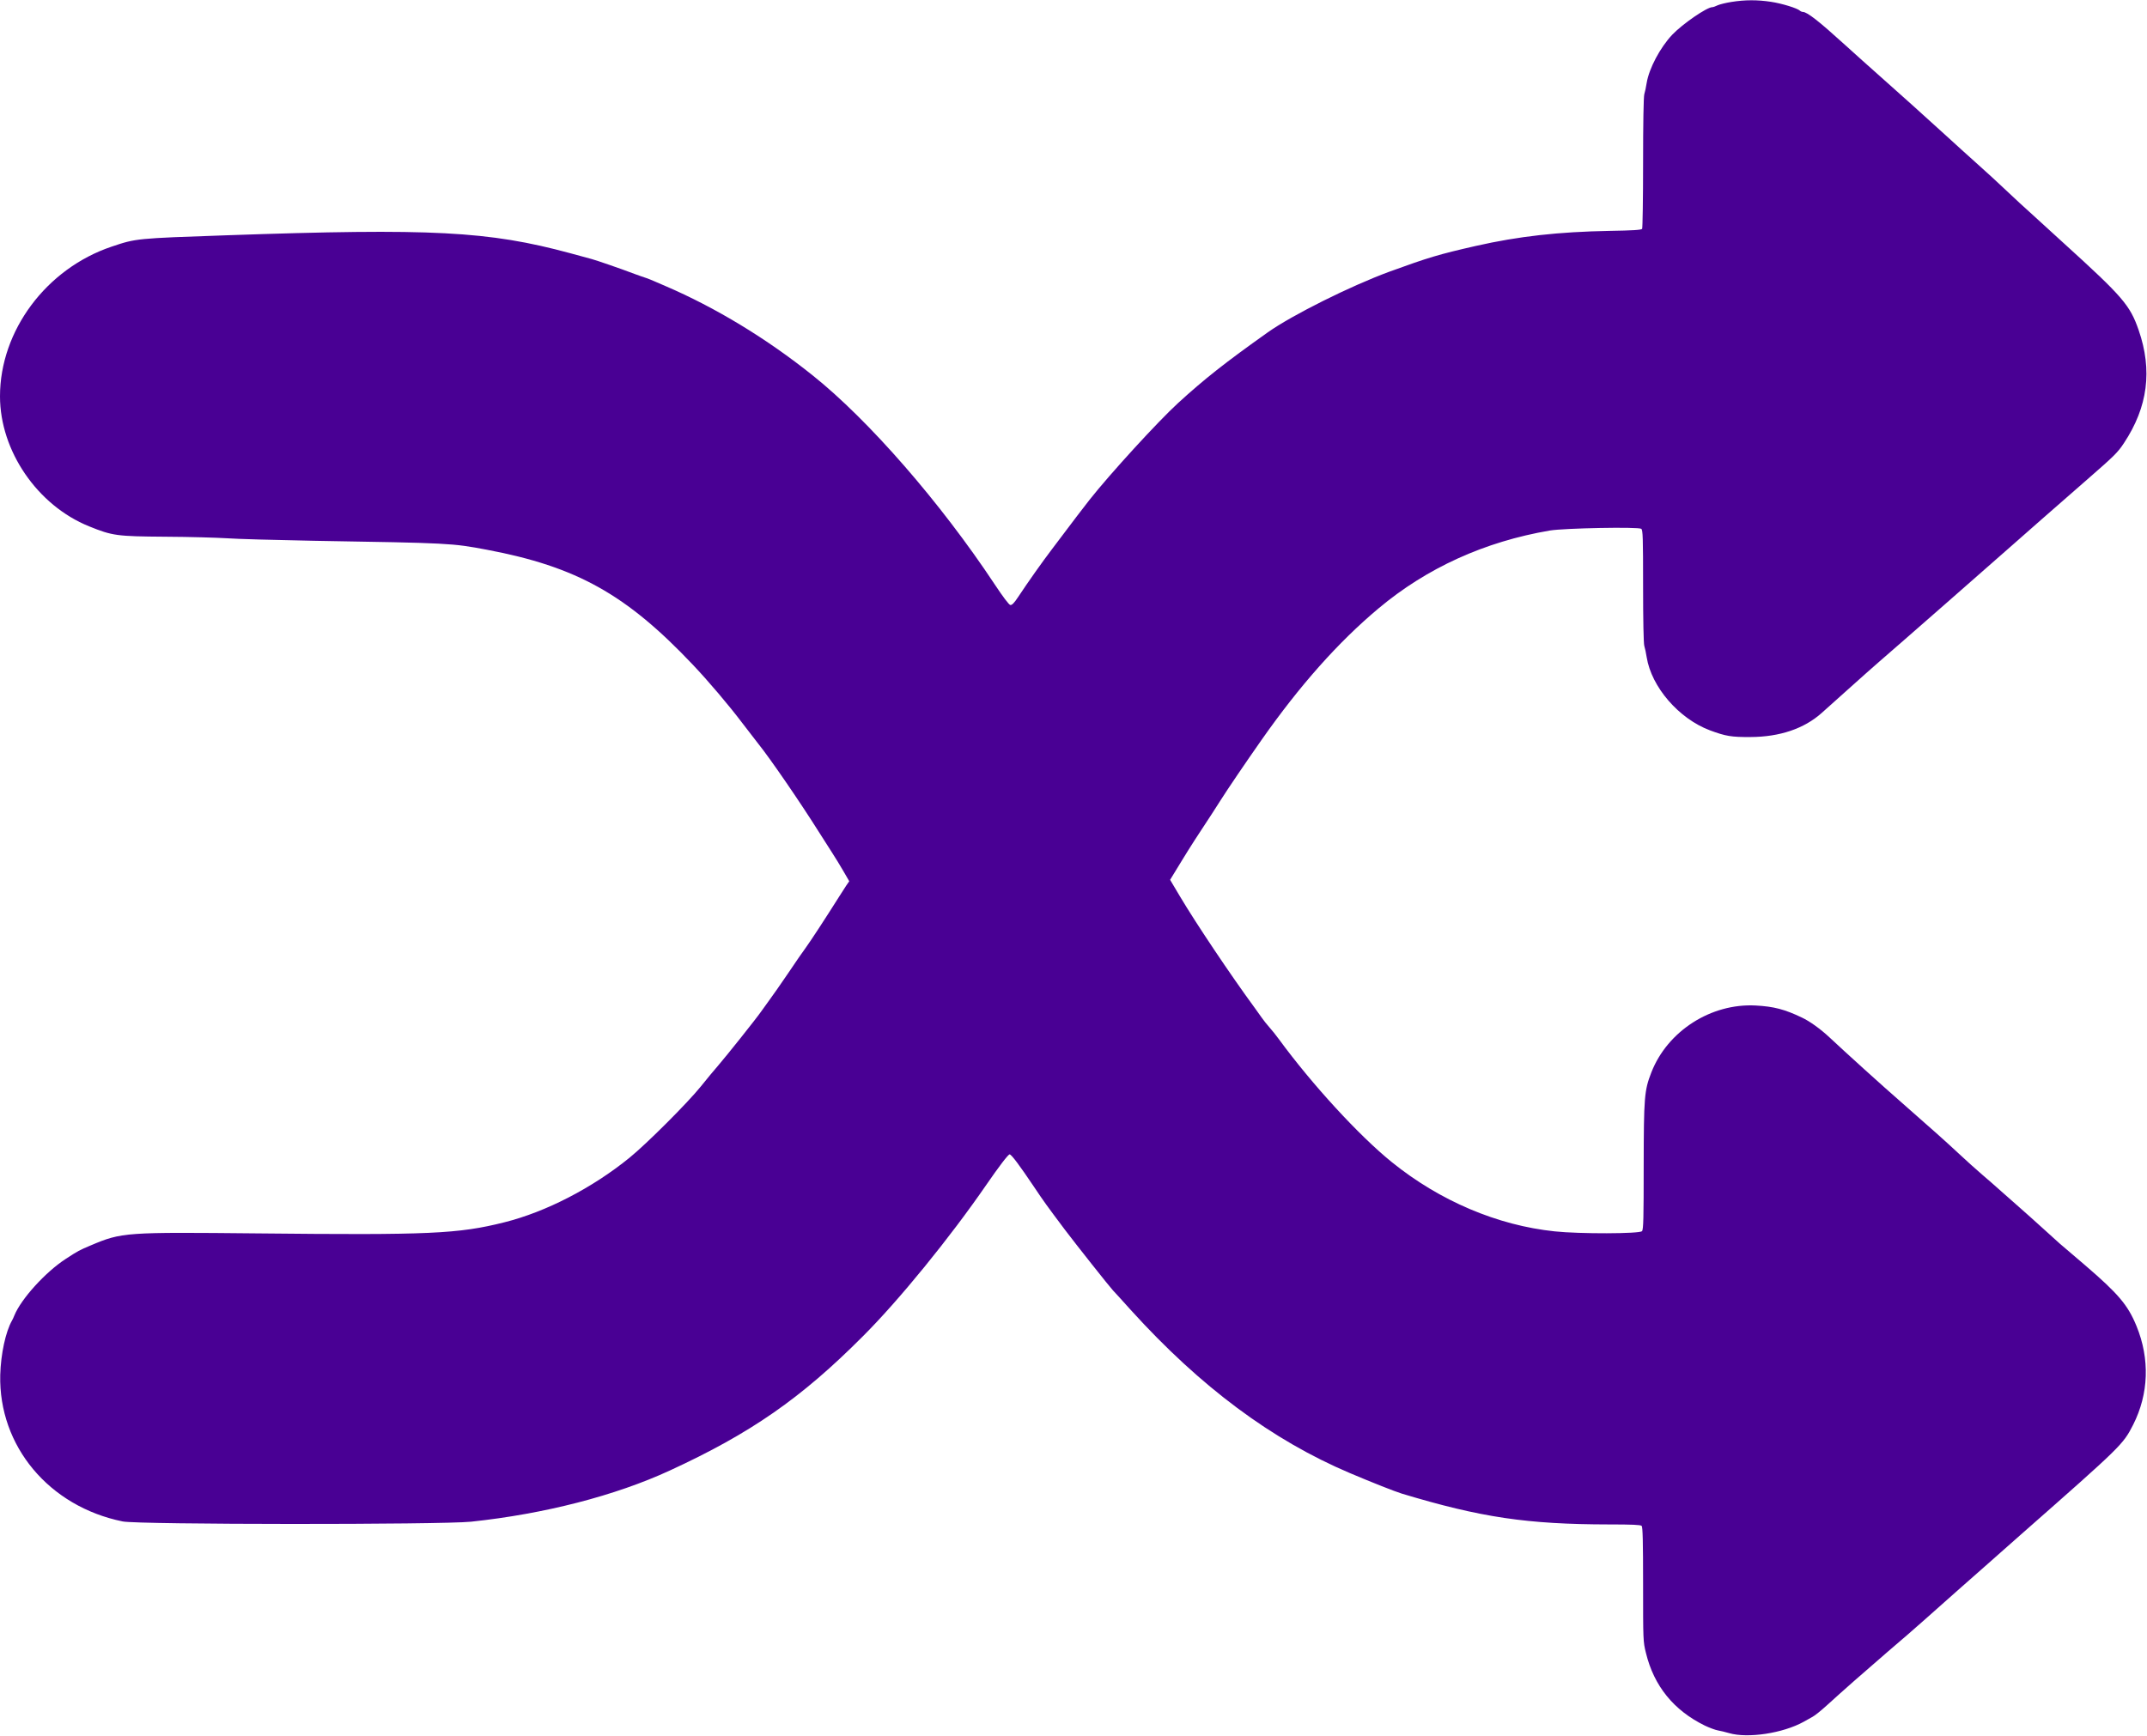
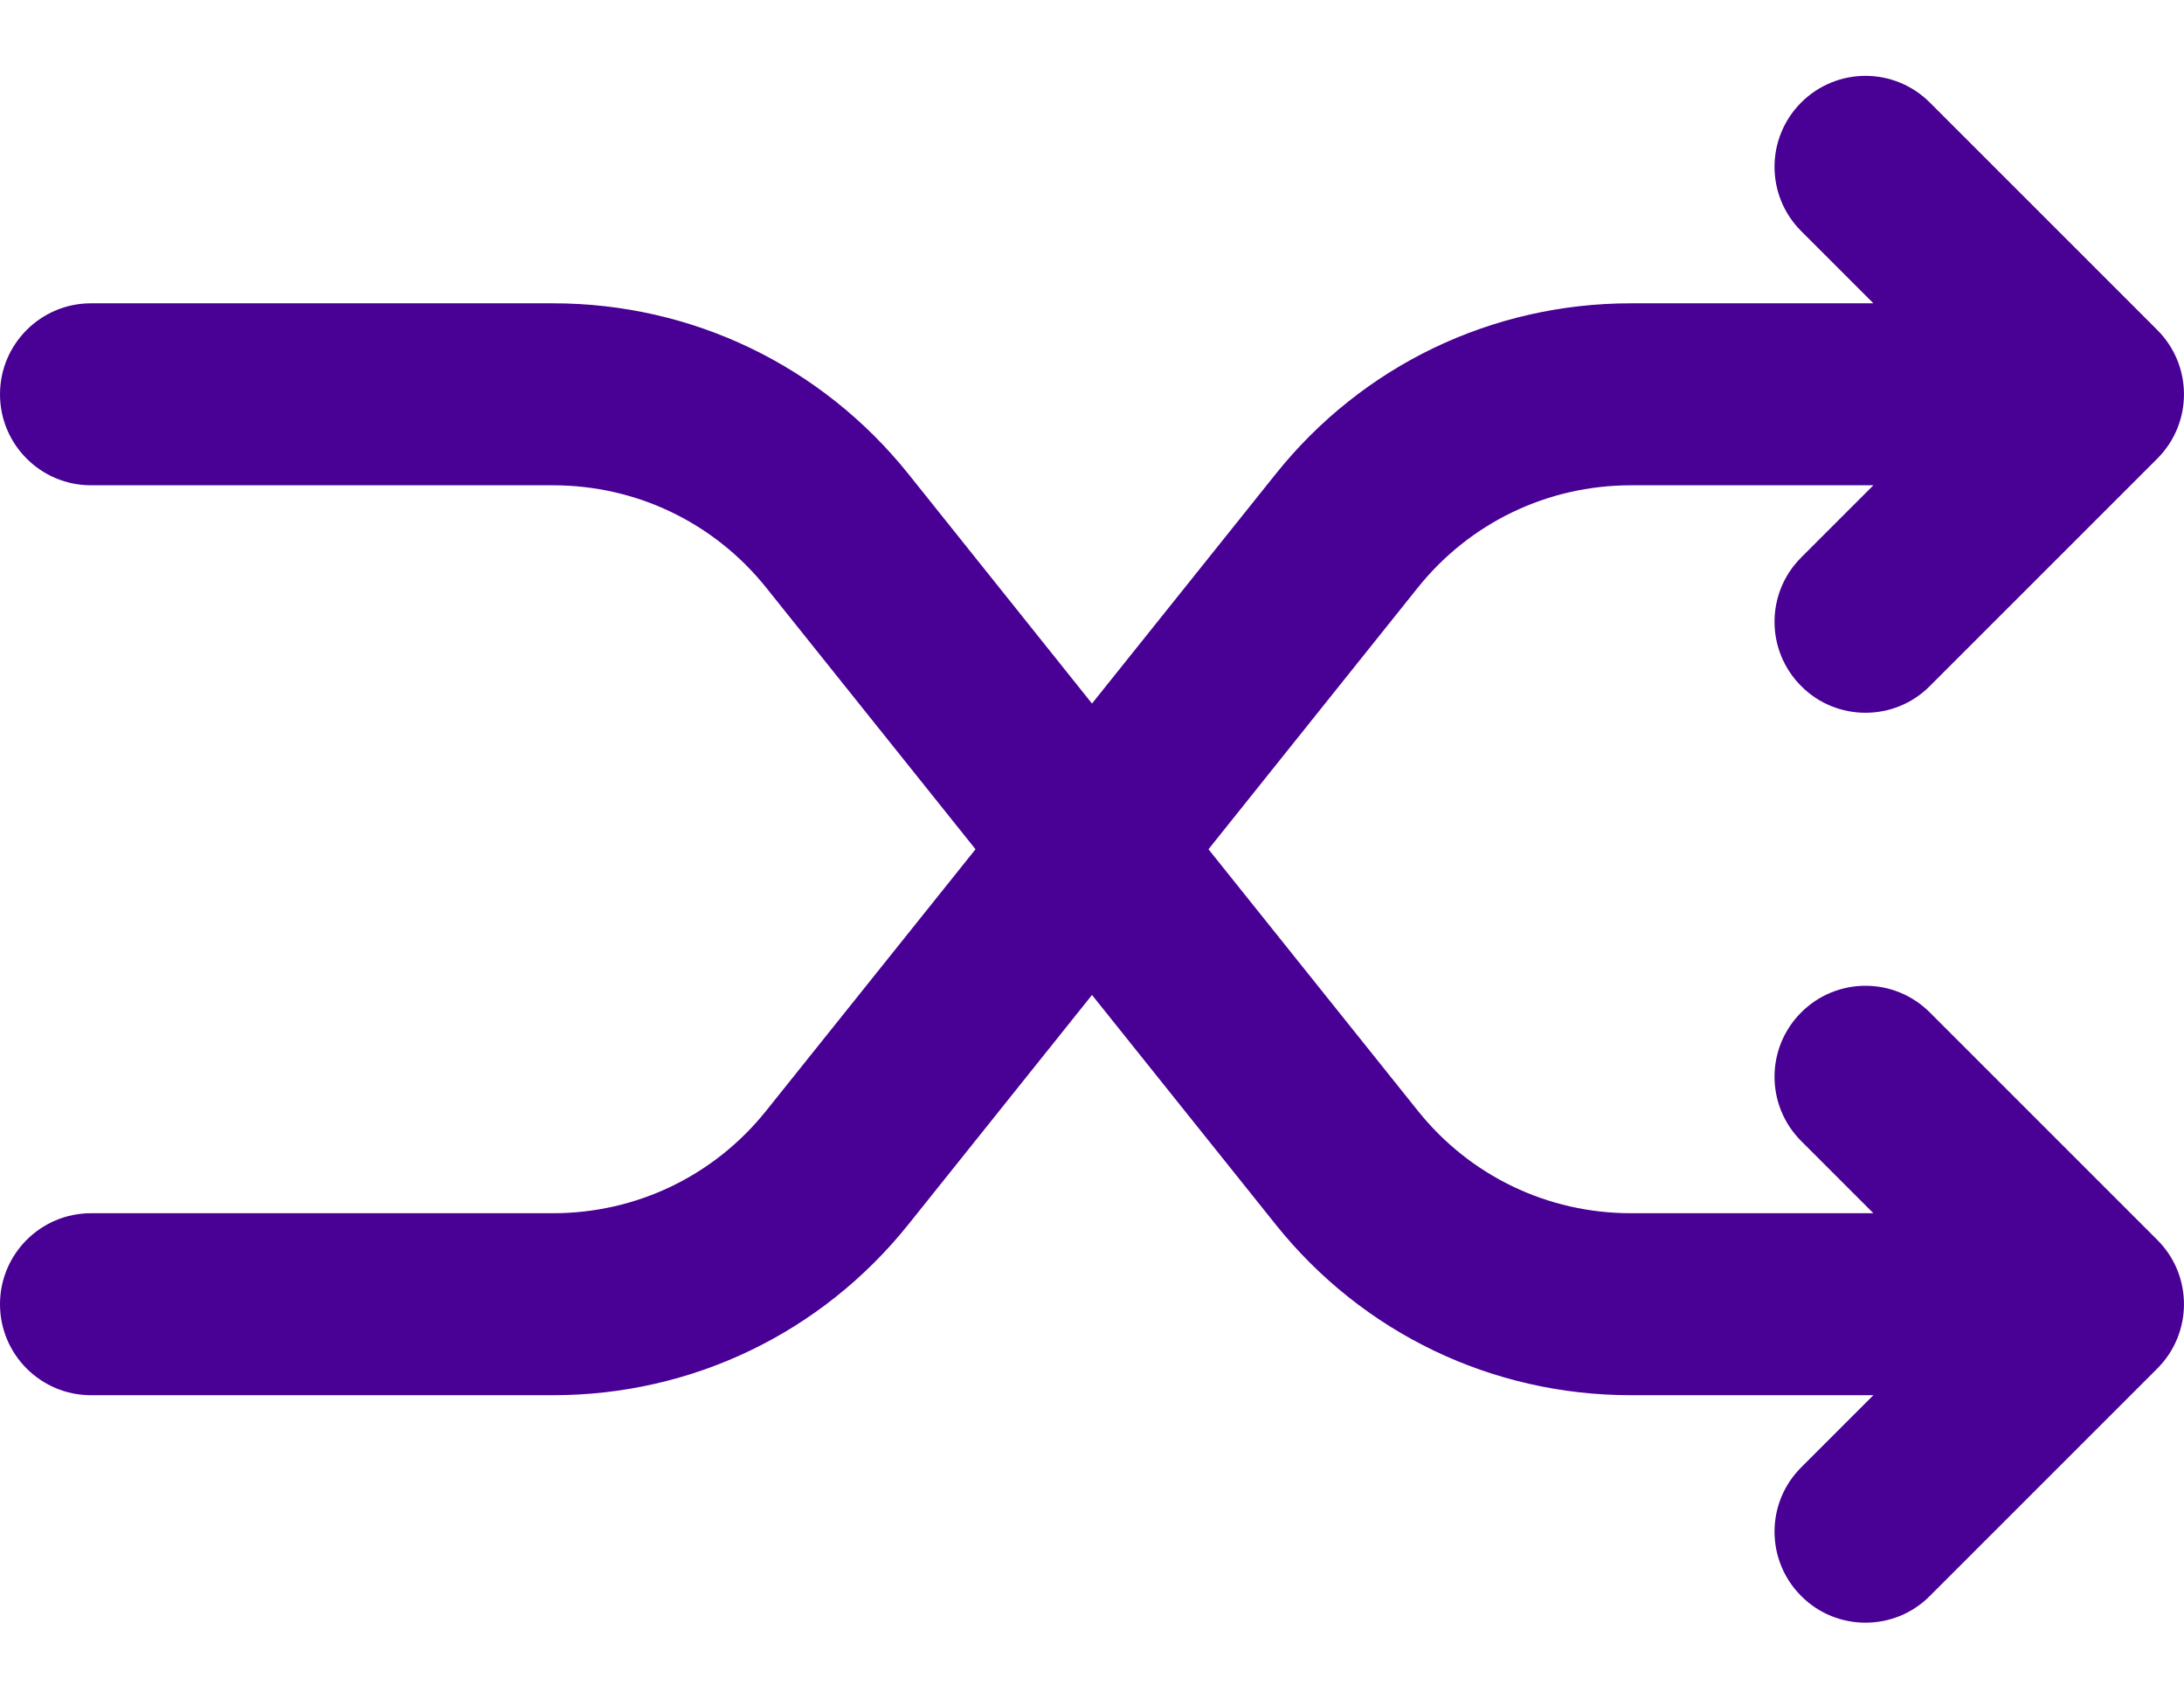
- <svg xmlns="http://www.w3.org/2000/svg" version="1.0" width="1798pt" height="1454pt" viewBox="0 0 1798 1454" preserveAspectRatio="xMidYMid meet">
-   <g transform="translate(0,1454) scale(0.1,-0.1)" fill="#490094" stroke="none">
-     <path d="M14501 14524C14456 14517 14403 14504 14385 14496C14367 14487 14347 14480 14340 14480C14294 14480 14091 14340 14004 14249C13903 14142 13810 13967 13790 13845C13785 13812 13776 13769 13770 13750C13764 13728 13760 13509 13760 13175C13760 12878 13756 12629 13752 12623C13746 12614 13673 12609 13480 12606C13051 12598 12718 12561 12360 12480C12048 12409 11962 12383 11635 12264C11309 12144 10822 11901 10617 11756C10258 11501 10086 11365 9865 11163C9699 11011 9298 10573 9125 10354C9059 10270 9019 10217 8810 9940C8725 9828 8616 9674 8525 9537C8492 9487 8474 9470 8461 9472C8449 9474 8399 9541 8330 9645C7877 10329 7276 11020 6805 11396C6420 11704 5994 11963 5570 12145C5534 12160 5491 12179 5475 12186C5458 12194 5431 12204 5415 12210C5398 12215 5354 12231 5315 12245C5200 12289 4987 12362 4955 12370C4939 12375 4858 12396 4775 12419C4090 12604 3621 12629 1895 12569C1142 12543 1139 12543 935 12474C388 12290 0 11770 0 11220C0 10763 313 10306 746 10131C942 10052 974 10047 1385 10044C1589 10043 1820 10036 1900 10031C1980 10025 2306 10016 2625 10010C3771 9991 3785 9990 4077 9935C4829 9793 5244 9561 5800 8974C5933 8834 6108 8627 6215 8485C6269 8414 6330 8335 6350 8310C6447 8190 6701 7820 6855 7575C6888 7523 6938 7444 6966 7401C6994 7358 7038 7286 7064 7241L7112 7158L7087 7122C7074 7101 7047 7060 7028 7030C6905 6835 6789 6658 6747 6600C6728 6575 6663 6481 6602 6390C6540 6299 6470 6198 6445 6165C6421 6132 6389 6087 6373 6065C6332 6006 6085 5696 6015 5615C5982 5577 5916 5498 5870 5440C5760 5303 5416 4959 5272 4842C4961 4589 4572 4388 4224 4301C3839 4204 3595 4193 2162 4208C1048 4219 1021 4218 761 4108C662 4066 656 4063 550 3994C382 3885 177 3660 120 3520C115 3506 106 3488 101 3479C47 3384 7 3199 2 3022C-12 2426 411 1920 1028 1795C1161 1768 3695 1767 3945 1793C4559 1858 5153 2011 5610 2222C6287 2534 6709 2827 7225 3345C7527 3646 7955 4172 8260 4615C8364 4766 8443 4870 8455 4870C8470 4870 8539 4777 8658 4600C8743 4473 8764 4444 8917 4240C9006 4122 9295 3757 9321 3730C9329 3722 9397 3648 9471 3565C10054 2922 10652 2477 11305 2200C11499 2118 11676 2048 11740 2028C12403 1828 12789 1771 13476 1770C13665 1770 13739 1767 13748 1758C13757 1749 13760 1627 13760 1269C13760 800 13760 789 13784 693C13851 417 14016 213 14277 85C14315 67 14363 49 14385 45C14407 41 14450 31 14480 22C14638 -24 14932 21 15105 117C15127 129 15161 148 15180 159C15199 169 15251 211 15295 251C15431 375 15615 537 15809 704C15912 791 16047 909 16110 965C16230 1072 16556 1361 16675 1465C16713 1498 16748 1530 16754 1535C16760 1541 16842 1613 16935 1695C17770 2430 17779 2439 17864 2605C17995 2864 18005 3156 17892 3432C17820 3608 17740 3702 17462 3941C17364 4024 17269 4106 17250 4122C17231 4139 17165 4198 17104 4254C17043 4309 16958 4386 16914 4424C16871 4462 16801 4523 16760 4560C16719 4597 16647 4660 16600 4700C16553 4740 16463 4821 16400 4880C16293 4980 16178 5082 15923 5306C15768 5441 15454 5725 15321 5850C15245 5921 15156 5985 15090 6016C14946 6085 14854 6109 14703 6117C14329 6137 13964 5903 13829 5556C13770 5405 13766 5348 13765 4774C13765 4339 13763 4240 13751 4227C13733 4204 13225 4203 13020 4225C12541 4275 12058 4480 11657 4804C11384 5024 10989 5454 10710 5835C10686 5868 10650 5913 10630 5935C10610 5957 10581 5994 10565 6017C10548 6041 10524 6075 10510 6094C10308 6369 10016 6805 9881 7032L9799 7170L9837 7232C9858 7267 9884 7309 9895 7327C9906 7344 9931 7384 9950 7416C9969 7448 10023 7530 10068 7599C10114 7668 10183 7775 10221 7835C10279 7927 10429 8148 10565 8342C10885 8798 11207 9161 11545 9444C11948 9782 12433 10003 12980 10096C13101 10116 13723 10128 13745 10110C13758 10099 13760 10040 13760 9631C13760 9346 13764 9151 13770 9130C13776 9111 13785 9068 13790 9035C13830 8785 14059 8520 14320 8422C14452 8373 14499 8365 14660 8366C14904 8367 15108 8436 15255 8567C15277 8586 15376 8675 15475 8764C15574 8853 15691 8957 15735 8995C15877 9117 16715 9852 16855 9976C16939 10051 17227 10303 17480 10524C17707 10722 17735 10749 17788 10830C17987 11131 18027 11438 17910 11775C17838 11983 17777 12054 17287 12499C17206 12572 17021 12741 16990 12770C16981 12778 16947 12809 16914 12839C16882 12869 16819 12928 16775 12969C16731 13011 16635 13099 16561 13165C16487 13231 16368 13339 16296 13405C16116 13569 15915 13750 15741 13904C15661 13975 15530 14092 15451 14164C15233 14362 15134 14440 15098 14440C15091 14440 15079 14445 15074 14450C15053 14471 14923 14511 14830 14525C14717 14542 14615 14542 14501 14524Z" />
-   </g>
+ <svg xmlns="http://www.w3.org/2000/svg" viewBox="0 0 18 14" fill="#490094">
+   <path d="M15.905,8.345 C15.612,8.052 15.138,8.052 14.845,8.345 C14.552,8.638 14.552,9.112 14.845,9.405 L15.44,10 L13.442,10 C12.755,10 12.114,9.692 11.685,9.155 L9.96,7 L11.685,4.844 C12.114,4.308 12.755,4 13.442,4 L15.44,4 L14.845,4.595 C14.552,4.888 14.552,5.362 14.845,5.655 C14.991,5.802 15.183,5.875 15.375,5.875 C15.567,5.875 15.759,5.802 15.905,5.655 L17.78,3.78 C18.073,3.487 18.073,3.013 17.78,2.72 L15.905,0.845 C15.612,0.552 15.138,0.552 14.845,0.845 C14.552,1.138 14.552,1.612 14.845,1.905 L15.44,2.5 L13.442,2.5 C12.296,2.5 11.229,3.013 10.514,3.907 L9,5.799 L7.487,3.907 C6.771,3.013 5.704,2.5 4.558,2.5 L0.75,2.5 C0.336,2.5 0,2.836 0,3.25 C0,3.664 0.336,4 0.75,4 L4.558,4 C5.245,4 5.886,4.308 6.315,4.844 L8.04,7 L6.315,9.155 C5.886,9.692 5.245,10 4.558,10 L0.75,10 C0.336,10 0,10.336 0,10.75 C0,11.164 0.336,11.5 0.75,11.5 L4.558,11.5 C5.704,11.5 6.771,10.987 7.487,10.092 L9,8.201 L10.514,10.093 C11.229,10.987 12.296,11.5 13.442,11.5 L15.44,11.5 L14.845,12.095 C14.552,12.387 14.552,12.862 14.845,13.155 C14.991,13.302 15.183,13.375 15.375,13.375 C15.567,13.375 15.759,13.302 15.905,13.155 L17.78,11.28 C18.073,10.987 18.073,10.512 17.78,10.22 L15.905,8.345 Z" />
</svg>
